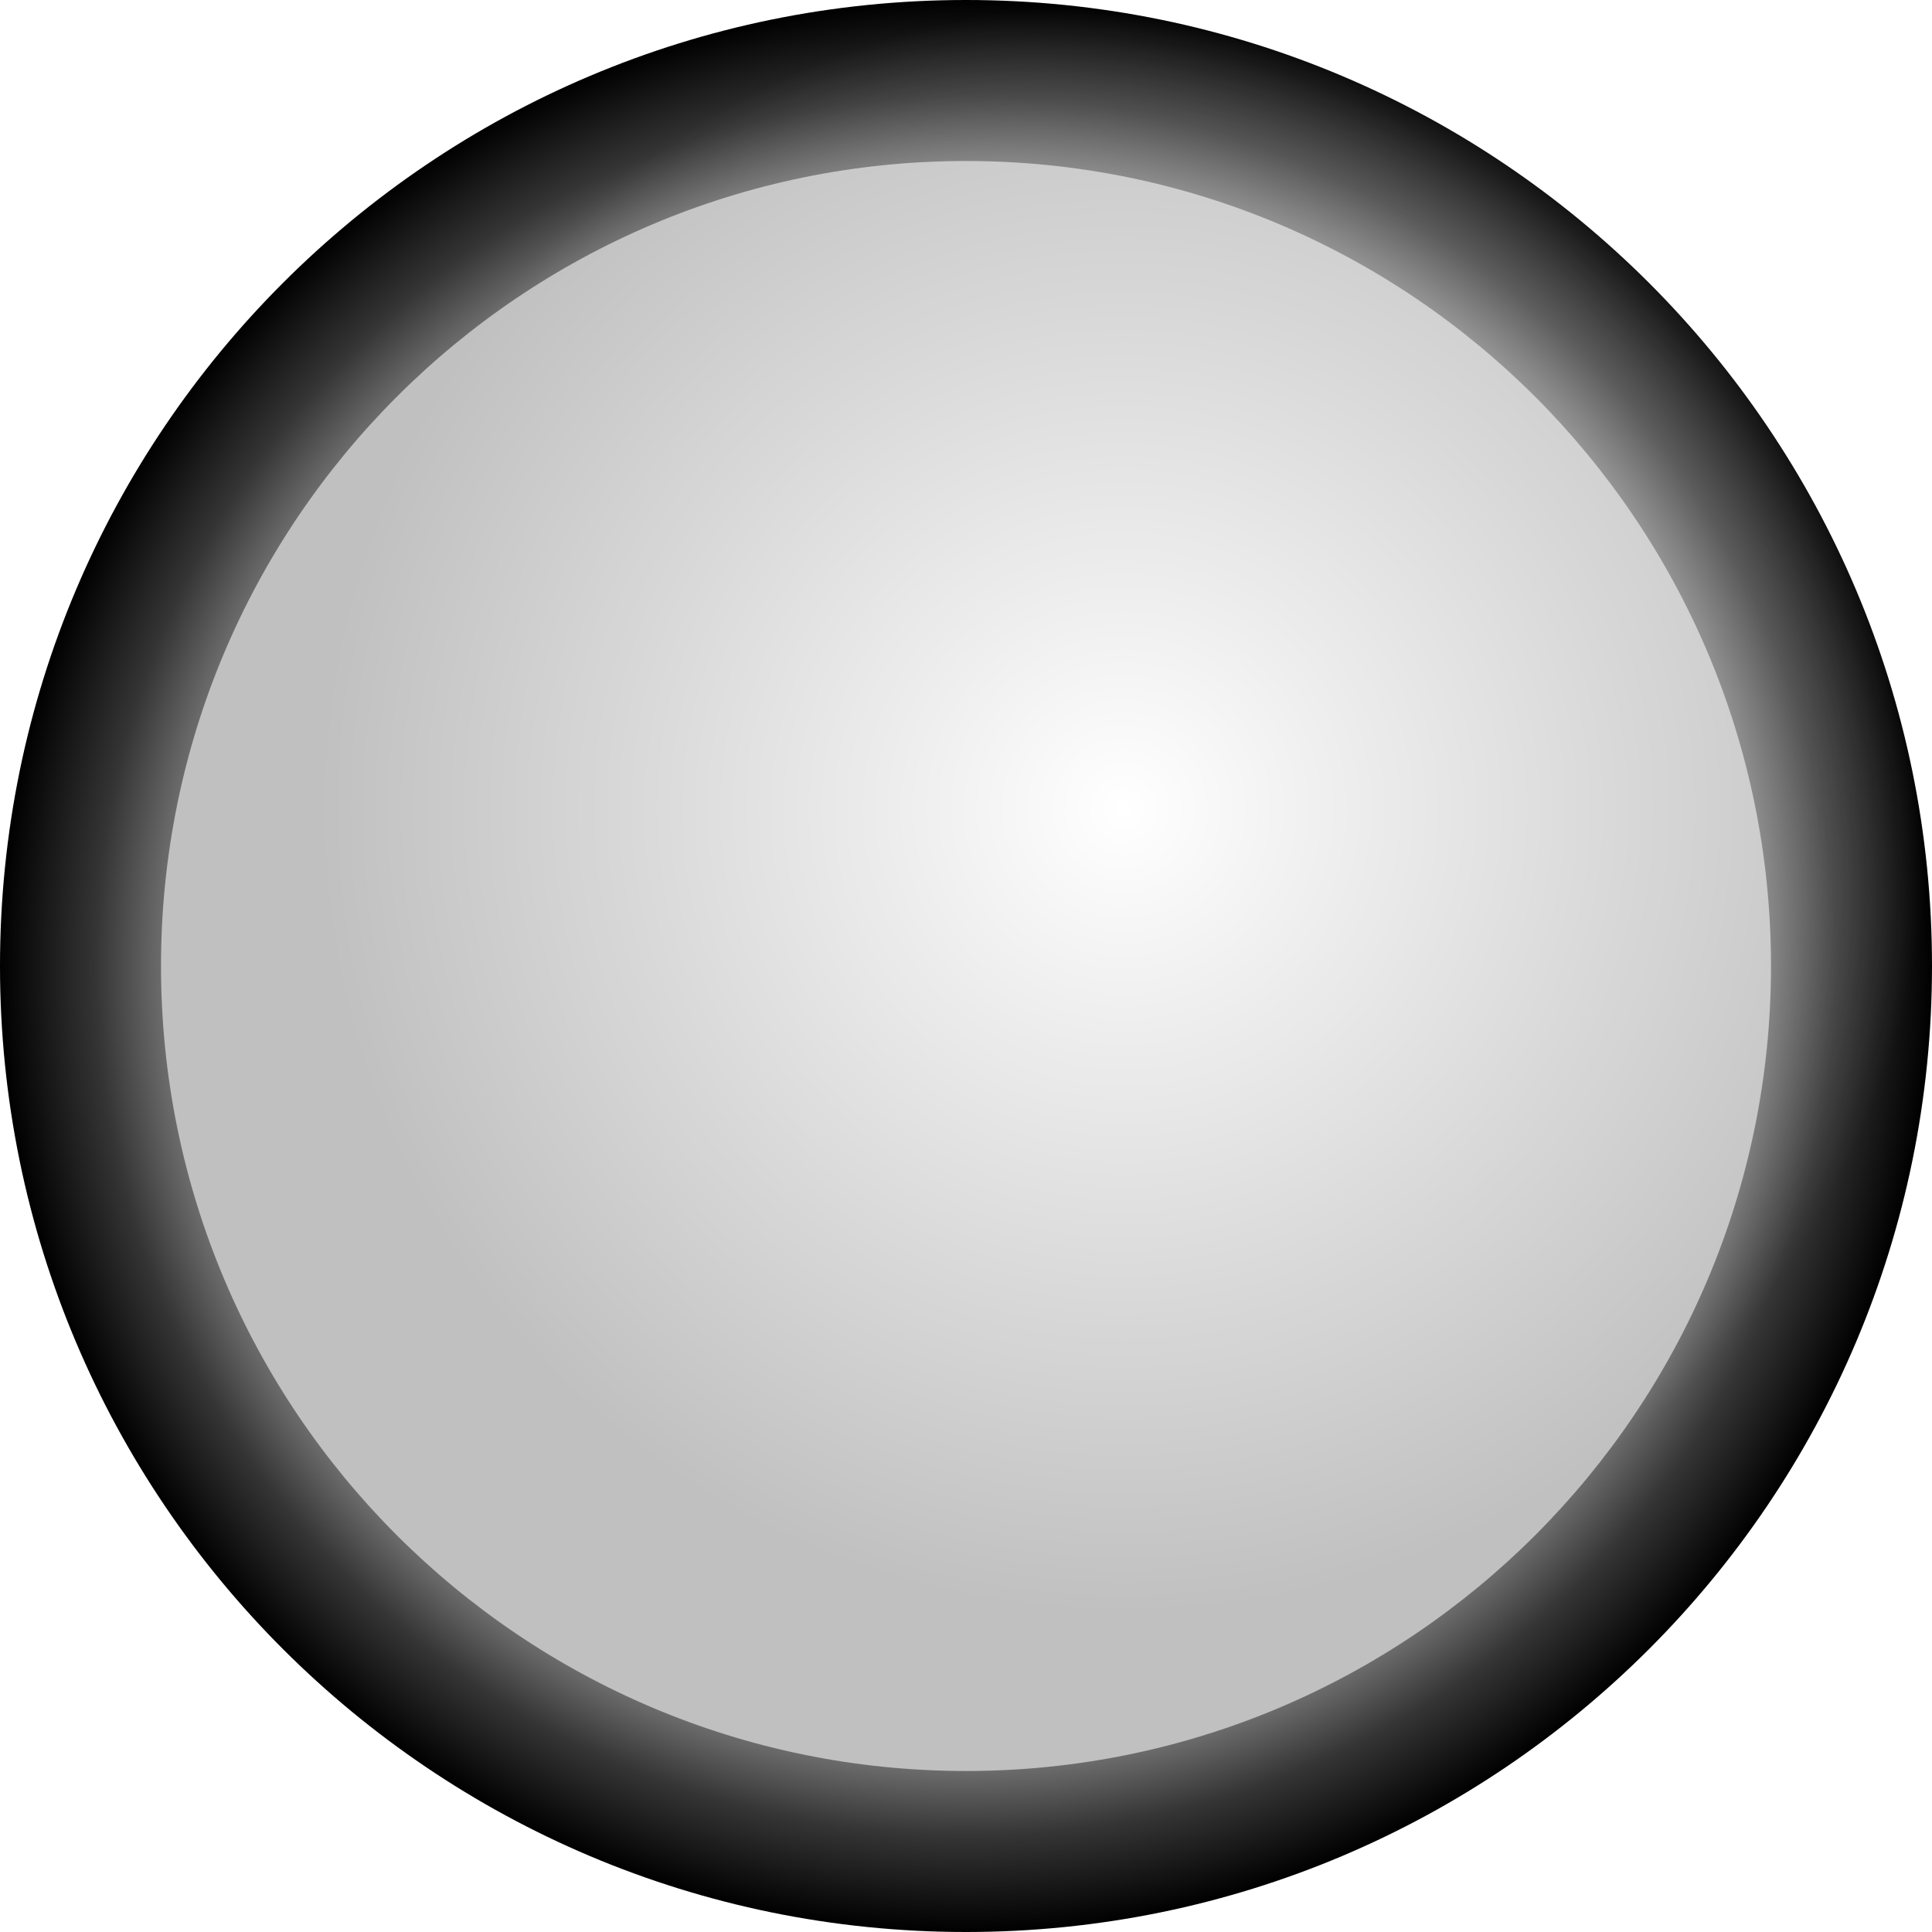
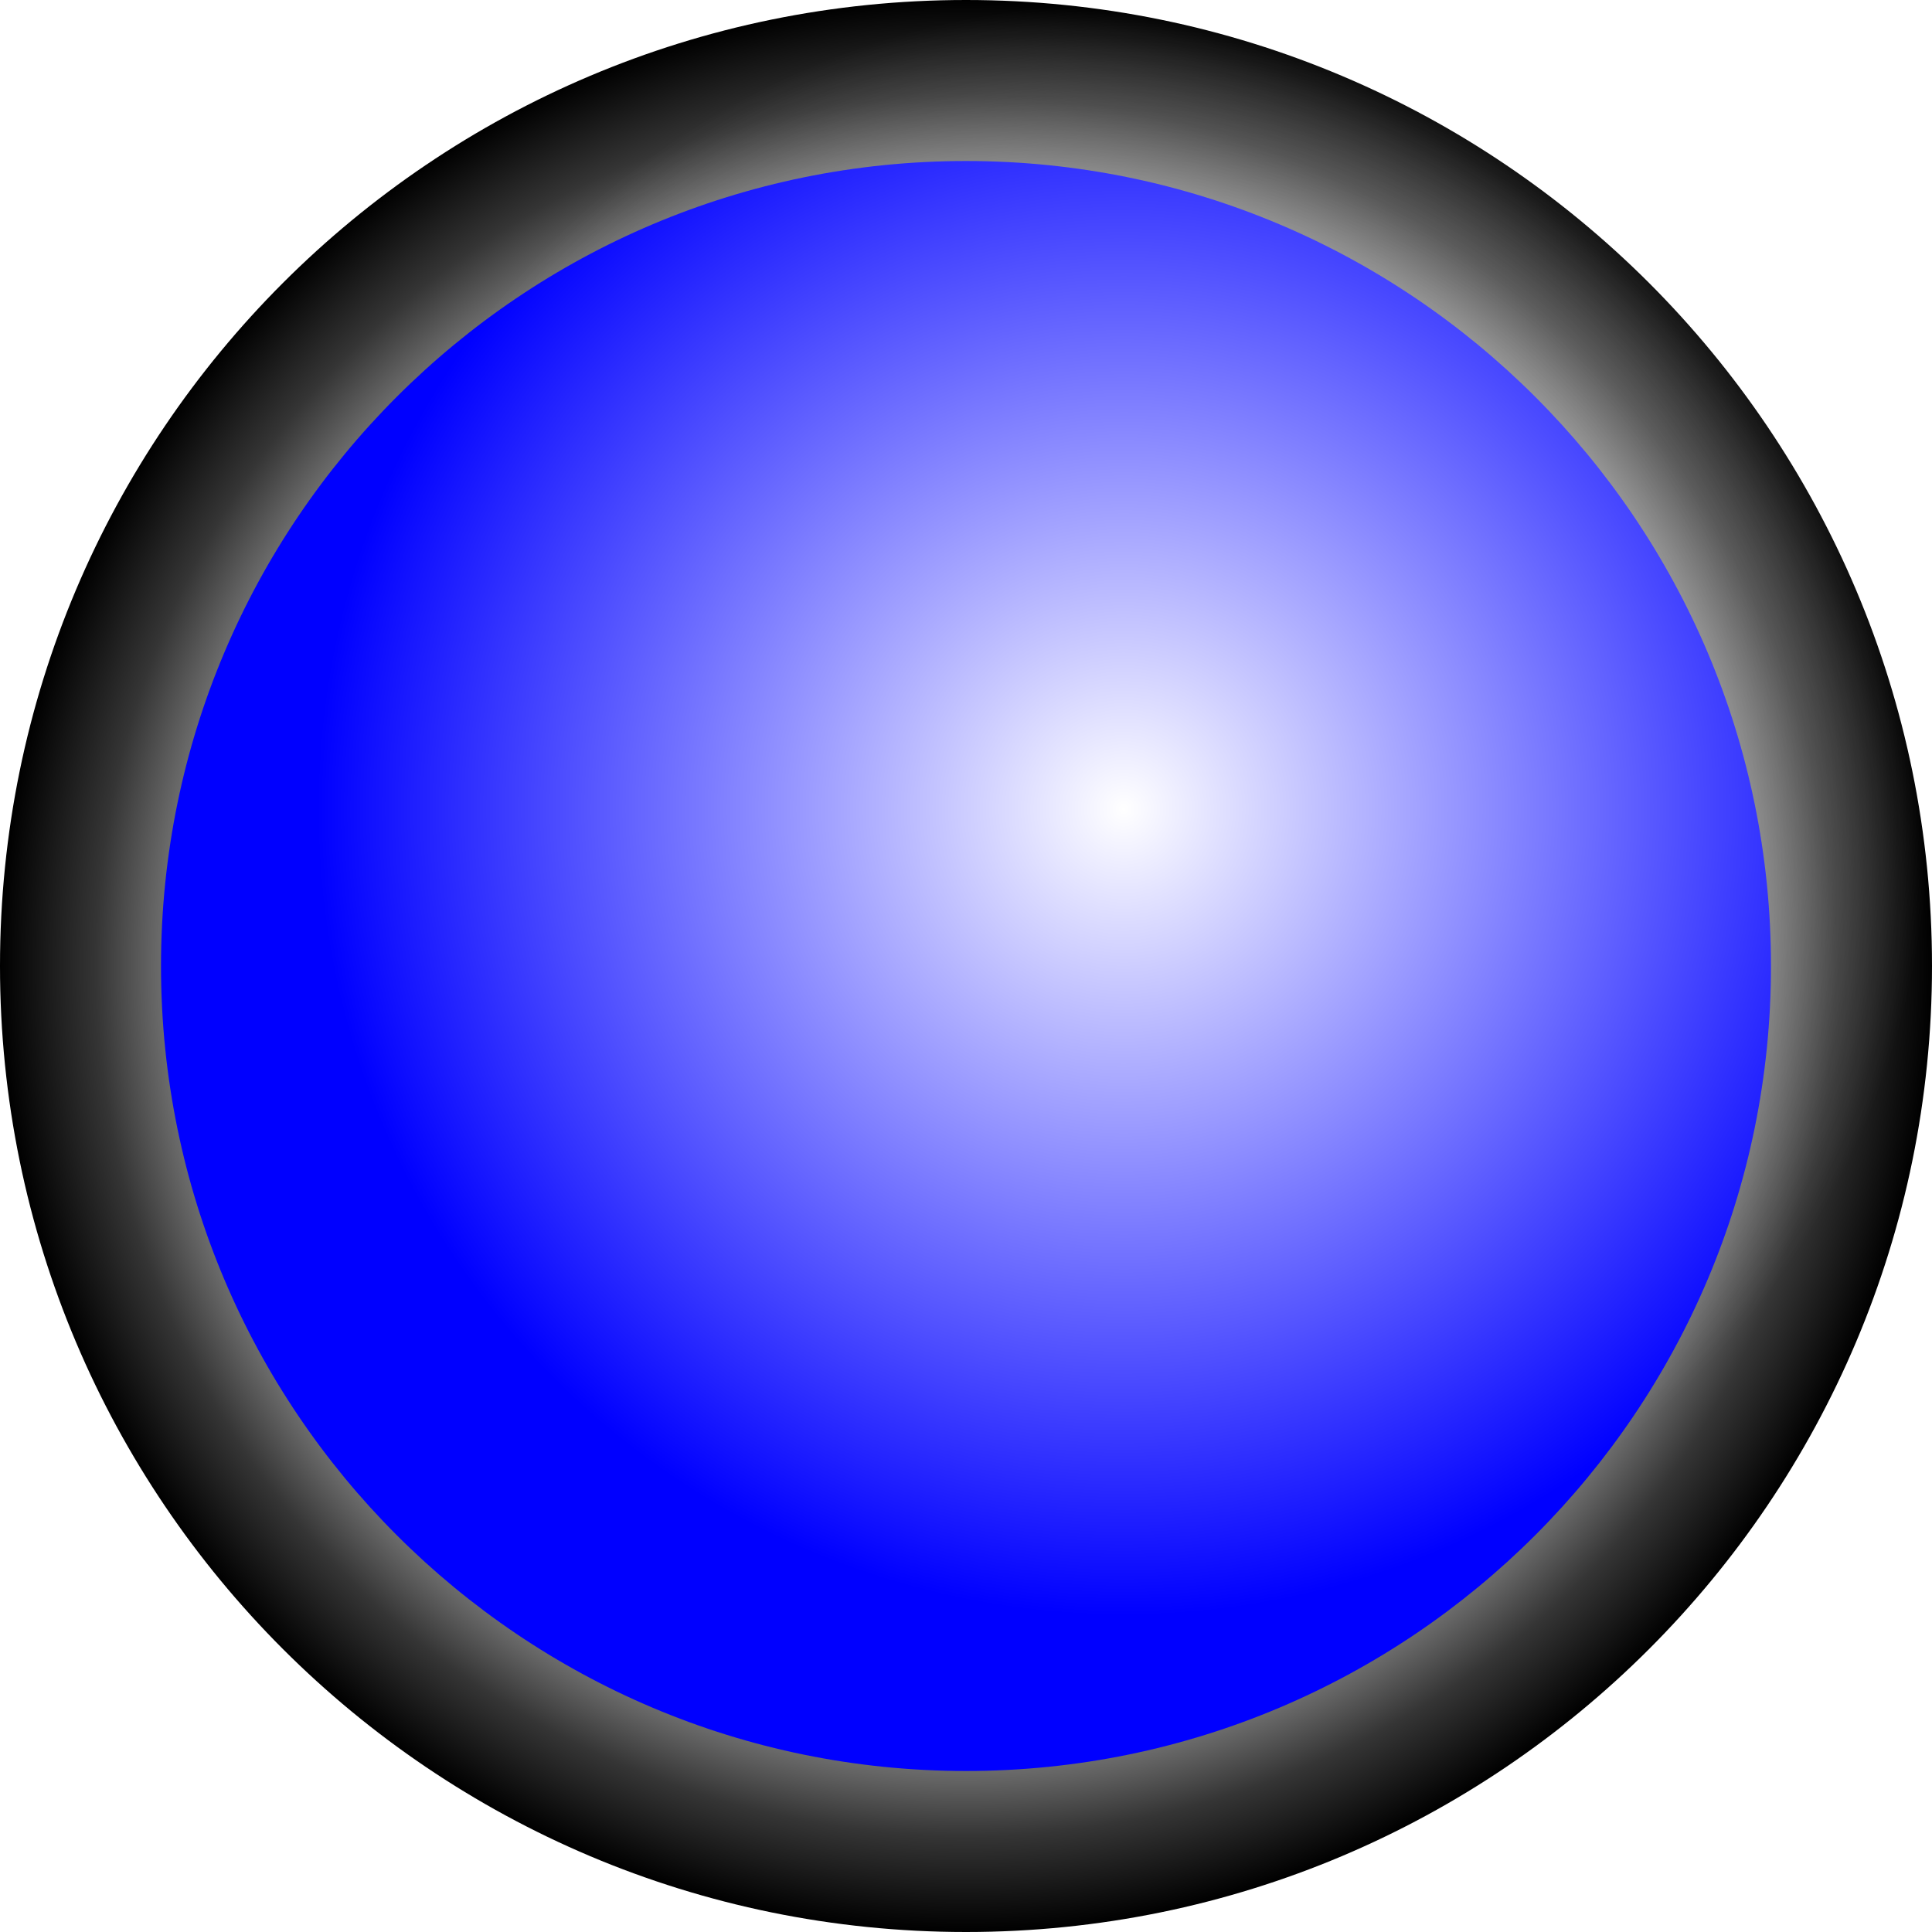
<svg xmlns="http://www.w3.org/2000/svg" id="svg7041" viewBox="0 0 128 128" version="1.1" width="128" height="128">
  <defs id="defs7043">
    <radialGradient id="radialGradient6993" gradientUnits="userSpaceOnUse" cy="21.5" cx="47.5" r="2.5" gradientTransform="matrix(21.33333,0,0,21.33333,-562.89,174.732)">
      <stop id="stop6245" style="stop-color:#ffffff" offset="0" />
      <stop id="stop6247" style="stop-color:#ffffff;stop-opacity:0;" offset="1" />
    </radialGradient>
    <radialGradient id="radialGradient7039" cx="-87.5" gradientUnits="userSpaceOnUse" cy="62.5" r="2.5" gradientTransform="matrix(25.6,0,0,25.6,2680,-956.21)">
      <stop id="stop6193-9" style="stop-color:#000000" offset="0" />
      <stop id="stop6203-9" style="stop-color:#000000" offset=".516" />
      <stop id="stop6199-8" style="stop-color:#a6a6a6" offset="0.76" />
      <stop id="stop6201-0" style="stop-color:#353535" offset="0.9" />
      <stop id="stop6195-0" style="stop-color:#000000" offset="1" />
    </radialGradient>
  </defs>
  <g id="layer1" transform="translate(-376,-579.79)">
    <circle id="path6189-3" style="fill:url(#radialGradient7039)" cx="440" cy="643.79" r="64" />
-     <circle id="path6983" style="fill:#c0c0c0;stroke-width:21.333;fill-opacity:1" cx="440" cy="643.79" r="53.333" />
+     <circle id="path6983" style="fill:#0000ff;stroke-width:21.333;fill-opacity:1" cx="440" cy="643.79" r="53.333" />
    <circle id="path6985" style="fill:url(#radialGradient6993);stroke-width:21.333" cx="450.444" cy="633.399" r="53.333" />
  </g>
</svg>
